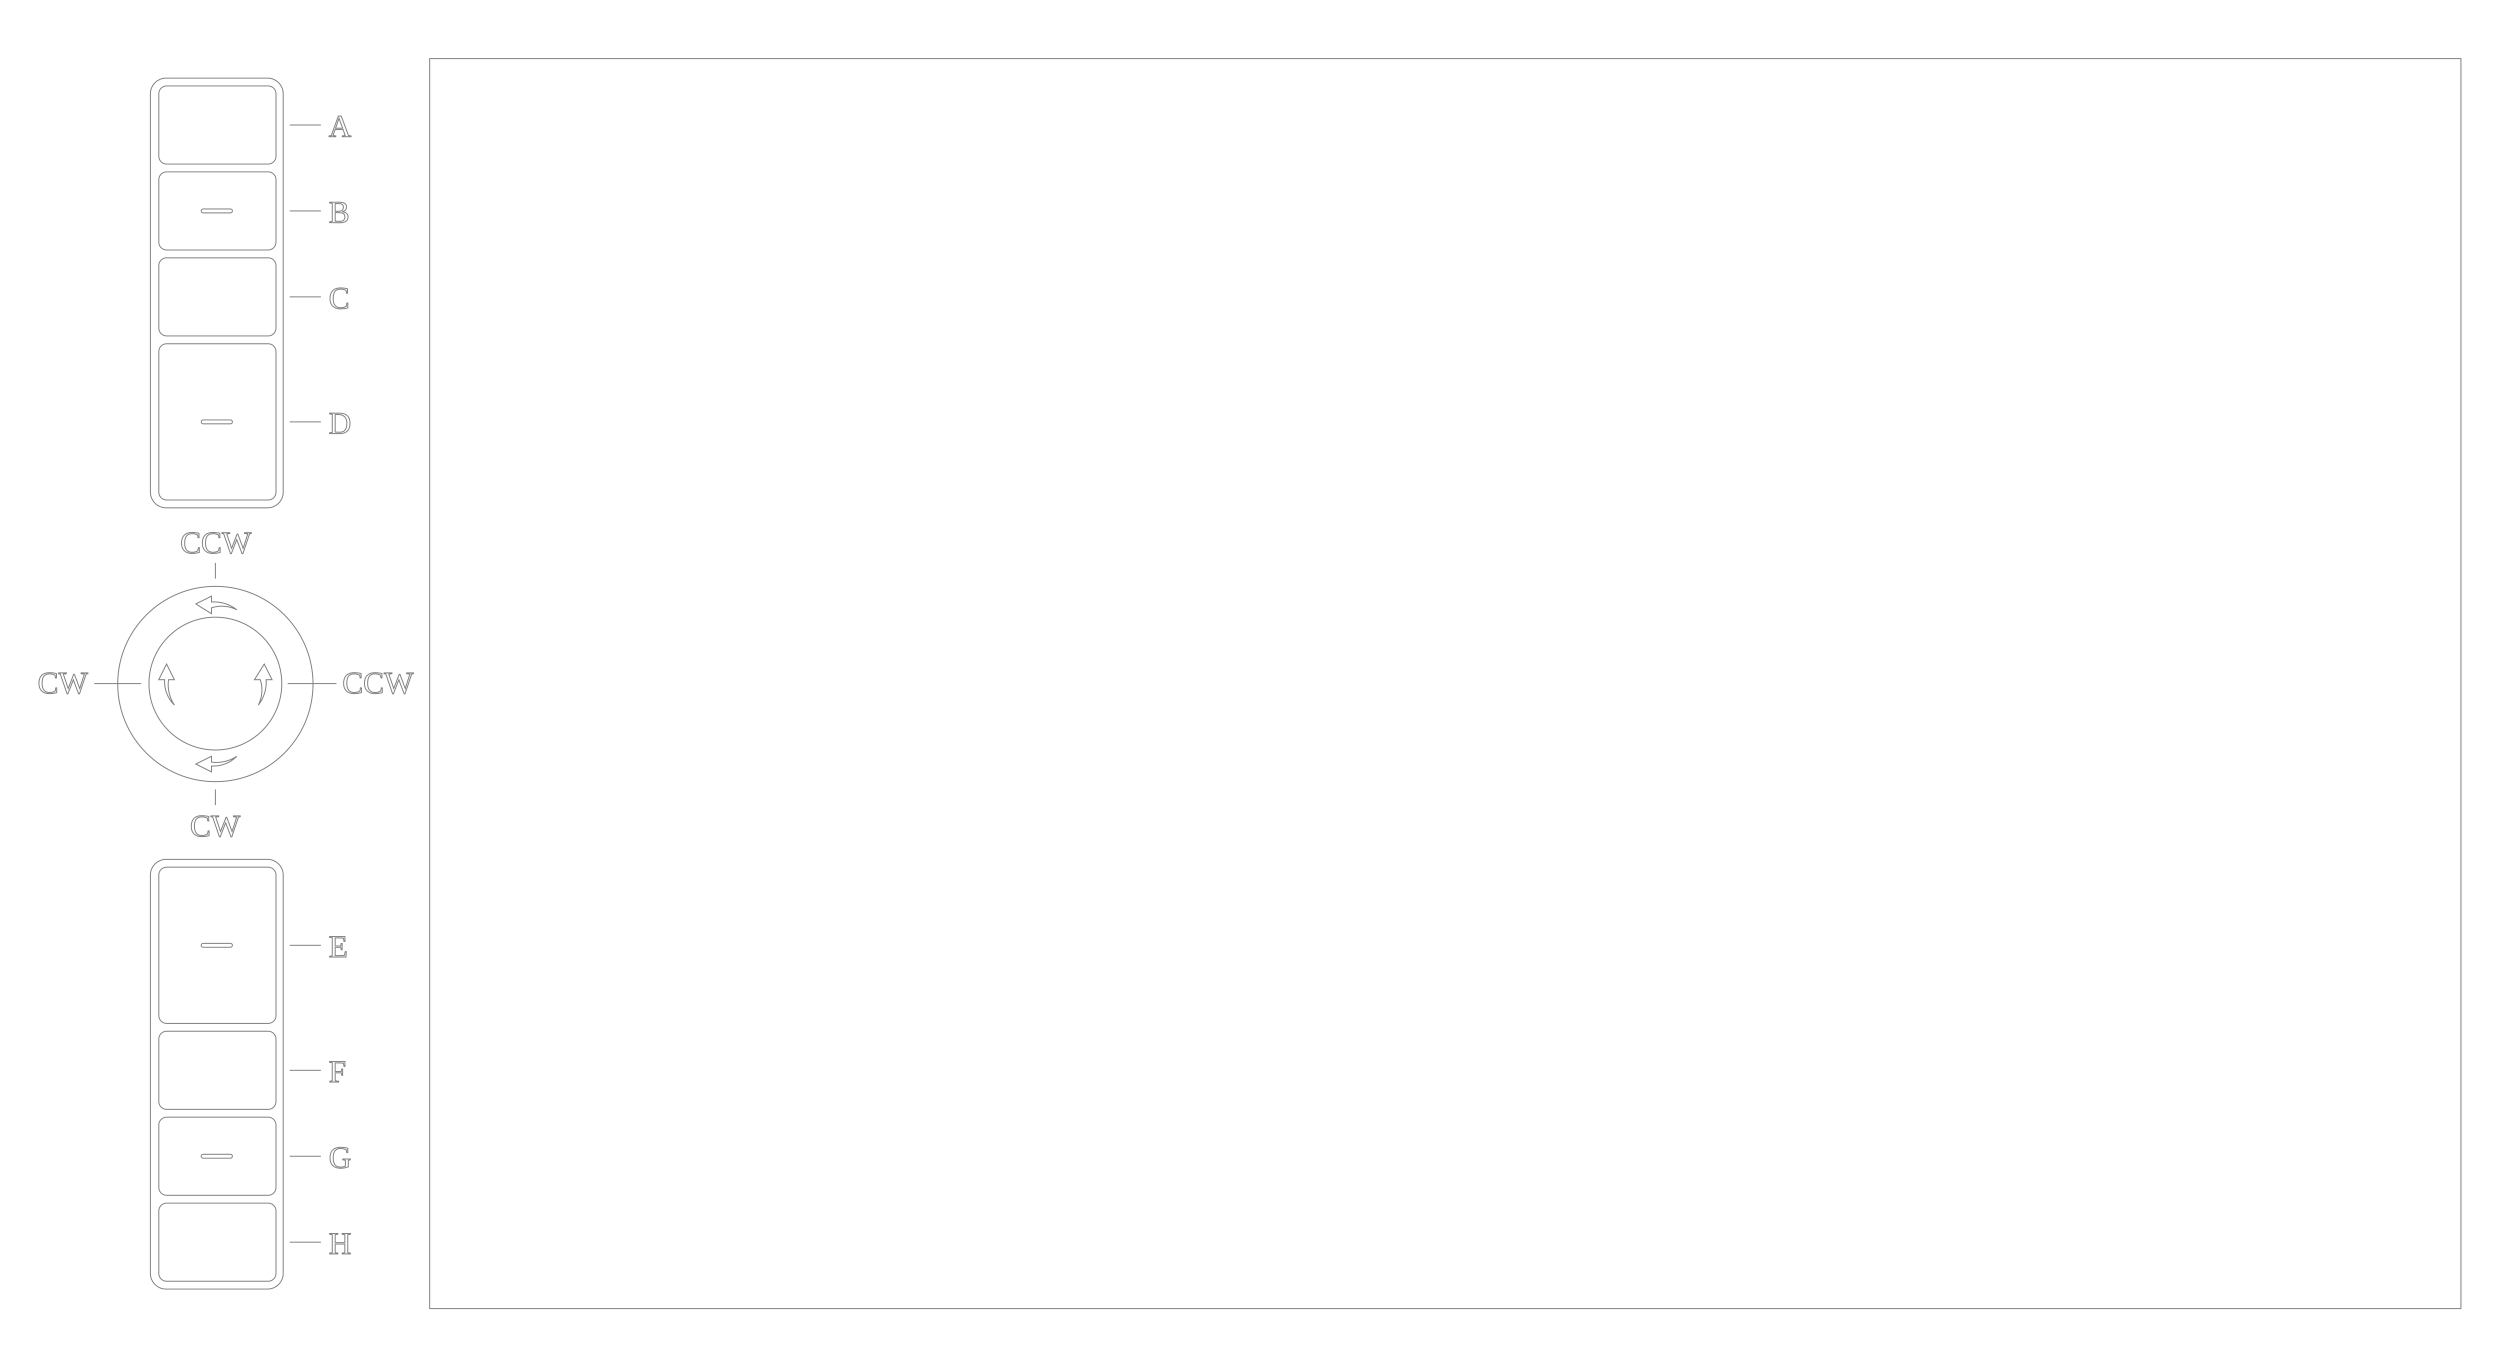
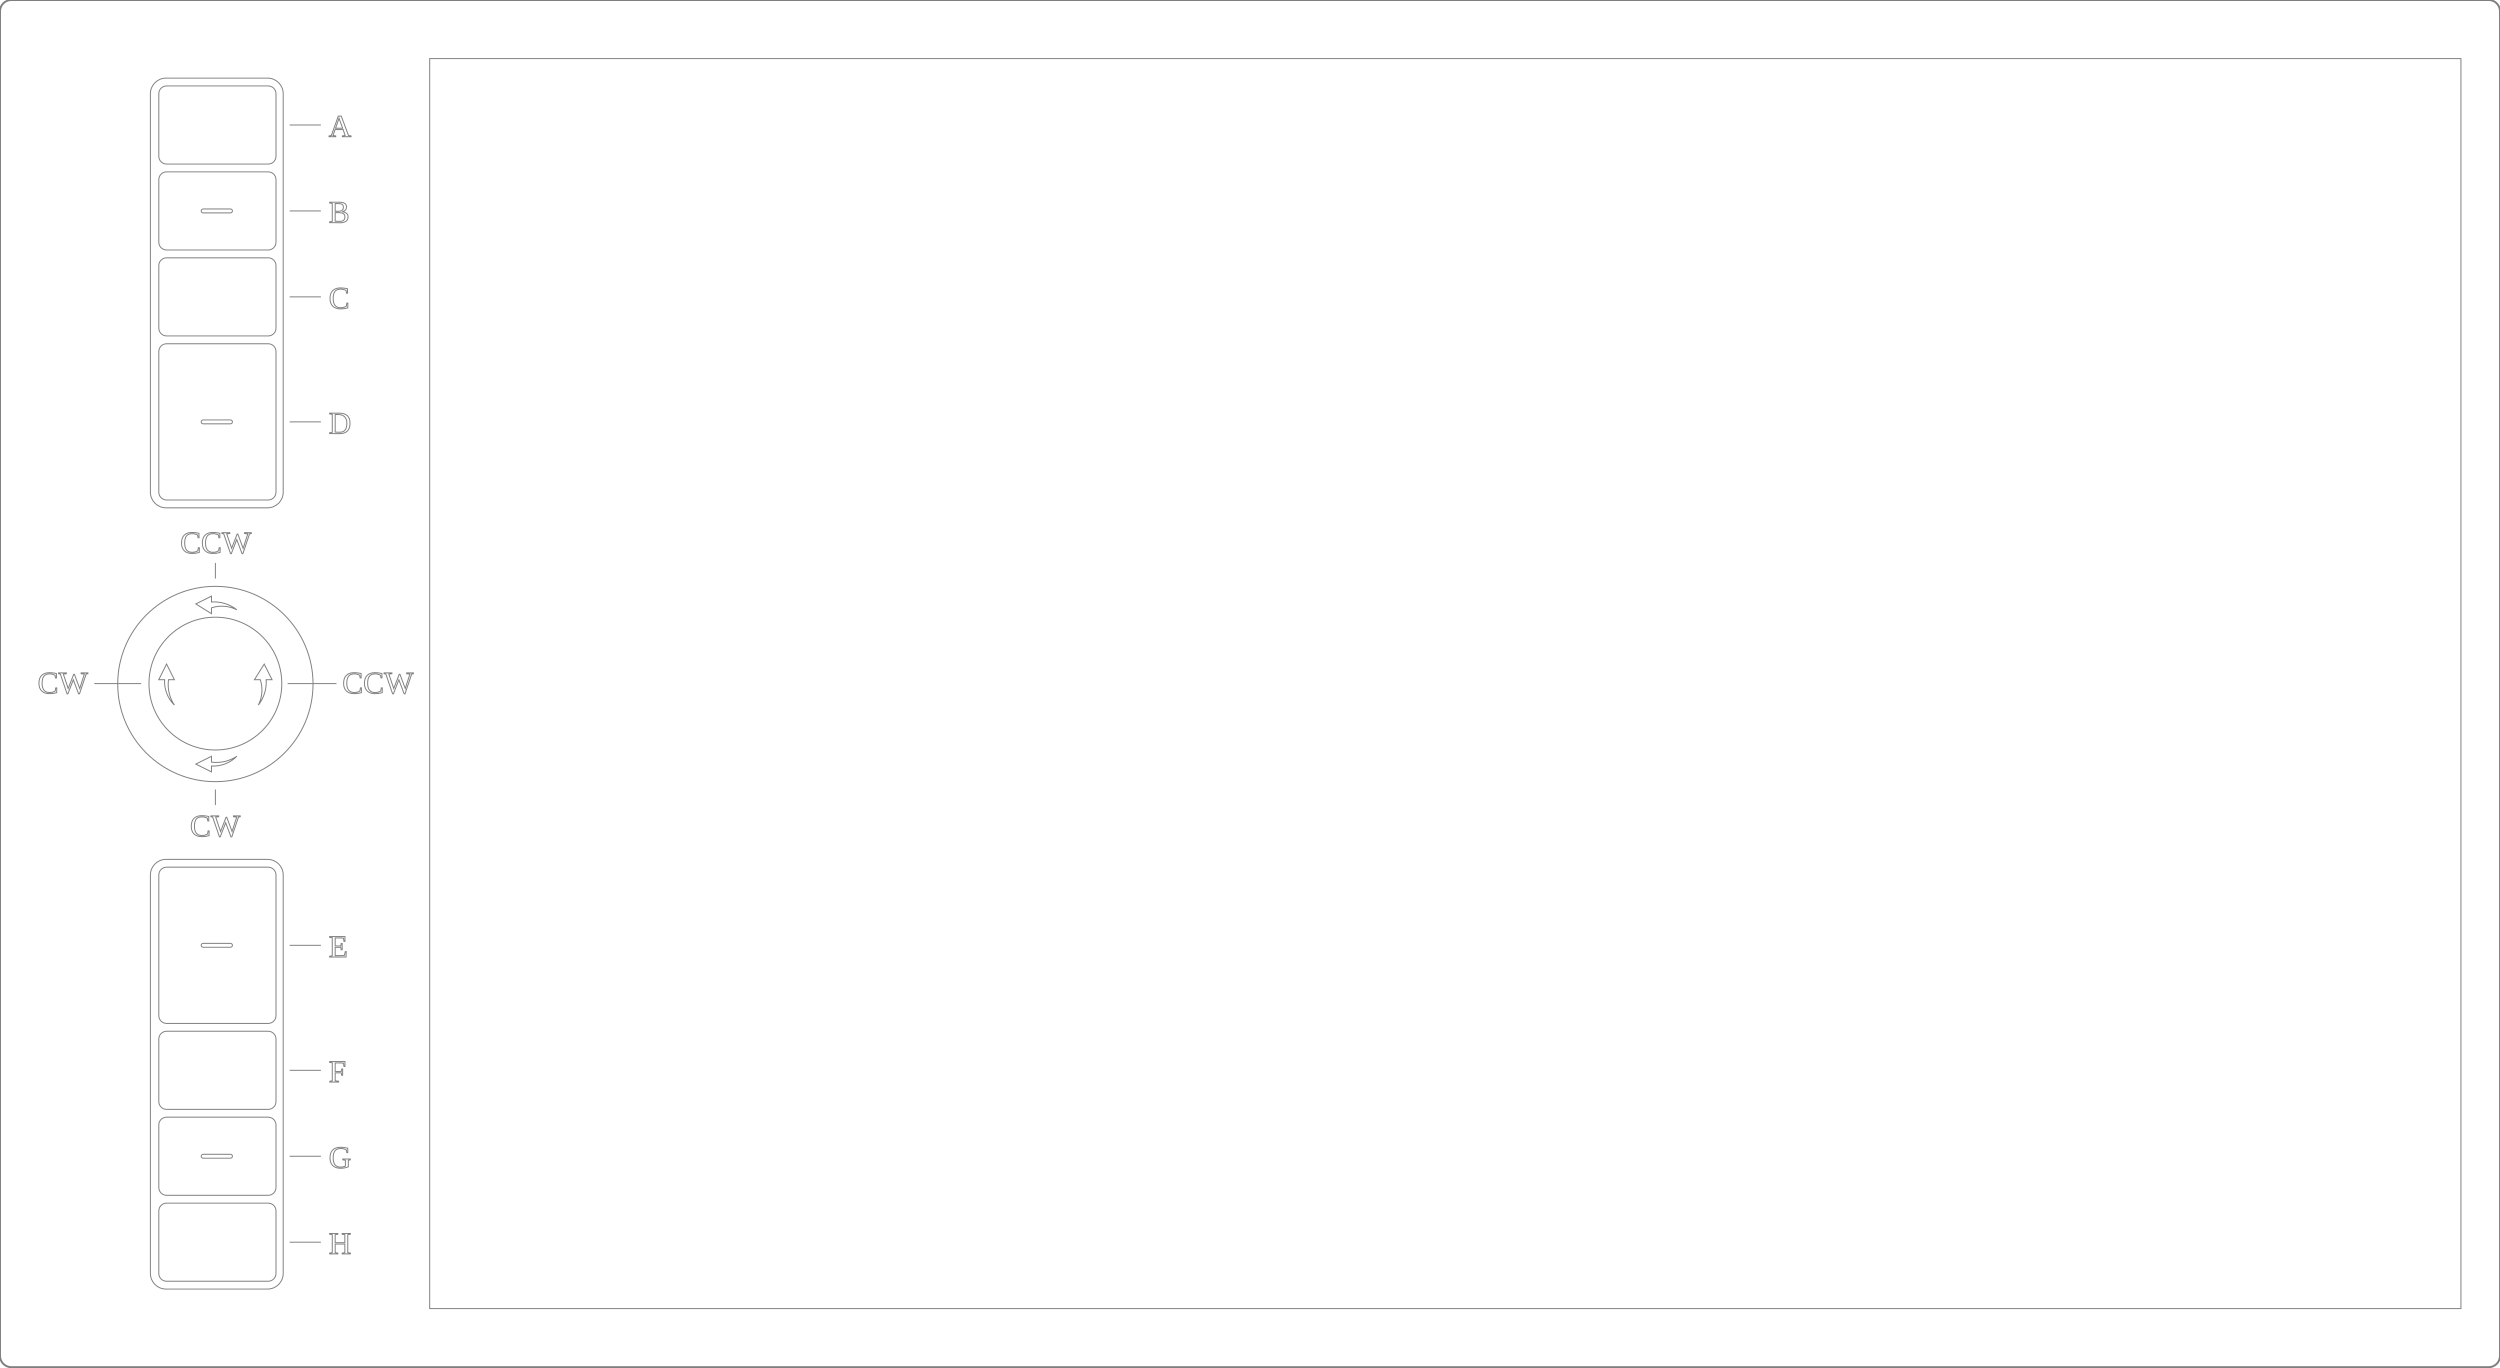
<svg xmlns="http://www.w3.org/2000/svg" id="xp-pen-artist-13.3-pro" width="640" height="350" style="color:#000000;font-size:8px;fill:none;stroke:#7f7f7f;stroke-width:0.25" version="1.1" viewBox="0 0 640 350">
  <g id="g5" transform="translate(15.637,-49.394)">
    <circle id="Ring" class="Ring TouchRing" cx="39.5" cy="224.5" r="25" />
    <path id="LeaderRingCCW" class="RingCCW Ring Leader" d="m 39.5 197.5 v -4" />
    <path id="LeaderRingCW" class="RingCW Ring Leader" d="m 39.5 251.5 v 4" />
    <path id="RingCCW" class="RingCCW Button" d="m 34.5 204 4 -2 v 1.5 a 9.5 9.5 0 0 1 6.5 2 8.5 8.5 0 0 0 -6.5 -0.5 v 1.5 z" />
    <path id="RingCW" class="RingCW Button" d="m 34.5 245 4 -2 v 1.5 a 9.5 9.5 0 0 0 6.5 -1.5 8.5 8.5 0 0 1 -6.5 2.5 v 1.5 z" />
    <text id="LabelRingCCW" class="RingCCW Ring Label" x="30.5" y="191" style="text-anchor:start;">CCW</text>
    <text id="LabelRingCW" class="RingCW Ring Label" x="33" y="263.5" style="text-anchor:start;">CW</text>
  </g>
  <g id="g39" transform="translate(15.637,-49.5)">
    <circle id="Dial" class="Dial TouchDial" cx="39.5" cy="224.5" r="17" />
    <path id="LeaderDialCCW" class="DialCCW Dial Leader" d="M 58 224.5 H 70.5" />
    <path id="LeaderDialCW" class="DialCW Dial Leader" d="M 20.5 224.5 H 8.5" />
    <path id="DialCCW" class="DialCCW Button" d="m 52 219.5 2 4 h -1.5 a 9.5 9.5 0 0 1 -2 6.5 8.5 8.5 0 0 0 0.5 -6.5 h -1.5 z" />
    <path id="DialCW" class="DialCW Button" d="m 27 219.5 2 4 H 27.5 A 9.5 9.5 0 0 0 29 230 8.5 8.5 0 0 1 26.5 223.5 H 25 Z" />
    <text id="LabelDialCCW" class="DialCCW Dial Label" x="72" y="227" style="text-anchor:start;">CCW</text>
    <text id="LabelDialCW" class="DialCW Dial Label" x="-6" y="227" style="text-anchor:start;">CW</text>
  </g>
  <g id="g20" transform="translate(18.154)">
    <rect id="ButtonA" class="A Button" x="22.5" y="22" width="30" height="20" rx="2" />
    <path id="LeaderA" class="A Leader" d="m 56 32 h 8 z" />
    <text id="LabelA" class="A Label" x="66" y="35" style="text-anchor:start;">A</text>
  </g>
  <g id="g21" transform="translate(18.154)">
    <rect id="ButtonB" class="B Button" x="22.5" y="44" width="30" height="20" rx="2" />
    <path id="LeaderB" class="B Leader" d="m 56 54 h 8 z" />
    <text id="LabelB" class="B Label" x="66" y="57" style="text-anchor:start;">B</text>
  </g>
  <g id="g22" transform="translate(18.154)">
    <rect id="ButtonC" class="C Button" x="22.5" y="66" width="30" height="20" rx="2" />
    <path id="LeaderC" class="C Leader" d="m 56 76 h 8 z" />
    <text id="LabelC" class="C Label" x="66" y="79" style="text-anchor:start;">C</text>
  </g>
  <g id="g23" transform="translate(18.154)">
    <rect id="ButtonD" class="D Button" x="22.5" y="88" width="30" height="40" rx="2" />
    <path id="LeaderD" class="D Leader" d="m 56 108 h 8 z" />
    <text id="LabelD" class="D Label" x="66" y="111" style="text-anchor:start;">D</text>
  </g>
  <g id="g35" transform="translate(18.154)">
    <rect id="ButtonE" class="E Button" x="22.5" y="222" width="30" height="40" rx="2" />
    <path id="LeaderE" class="E Leader" d="m 56 242 h 8 z" />
    <text id="LabelE" class="E Label" x="66" y="245" style="text-anchor:start;">E</text>
  </g>
  <g id="g36" transform="translate(18.154)">
    <rect id="ButtonF" class="F Button" x="22.5" y="264" width="30" height="20" rx="2" />
    <path id="LeaderF" class="F Leader" d="m 56 274 h 8 z" />
    <text id="LabelF" class="F Label" x="66" y="277" style="text-anchor:start;">F</text>
  </g>
  <g id="g37" transform="translate(18.154)">
    <rect id="ButtonG" class="G Button" x="22.5" y="286" width="30" height="20" rx="2" />
    <path id="LeaderG" class="G Leader" d="m 56 296 h 8 z" />
    <text id="LabelG" class="G Label" x="66" y="299" style="text-anchor:start;">G</text>
  </g>
  <g id="g38" transform="translate(18.154)">
    <rect id="ButtonH" class="H Button" x="22.5" y="308" width="30" height="20" rx="2" />
    <path id="LeaderH" class="H Leader" d="m 56 318 h 8 z" />
    <text id="LabelH" class="H Label" x="66" y="321" style="text-anchor:start;">H</text>
  </g>
+   <rect style="fill:none;stroke-width:0.5;stroke-linecap:round;stroke-dasharray:none" class="Outline" id="Outline" width="640" height="350" x="0" y="0" ry="2.901" />
  <g id="g34">
-     <rect id="Screen" x="110" y="15" width="520" height="320" />
+     <rect class="DrawingArea" id="DrawingArea" x="110" y="15" width="520" height="320" />
    <rect id="DotB" x="51.5" y="53.5" width="8" height="1" rx="0.5" ry="0.5" />
    <rect id="DotD" x="51.5" y="107.5" width="8" height="1" rx="0.5" ry="0.5" />
    <rect id="DotG" x="51.5" y="295.5" width="8" height="1" rx="0.5" ry="0.5" />
    <rect id="DotE" x="51.5" y="241.5" width="8" height="1" rx="0.5" ry="0.5" />
    <rect id="ButtonsGroupAD" x="38.5" y="20" width="34" height="110" rx="4" ry="4" />
    <rect id="ButtonsGroupEH" x="38.5" y="220" width="34" height="110" rx="4" ry="4" />
  </g>
</svg>
